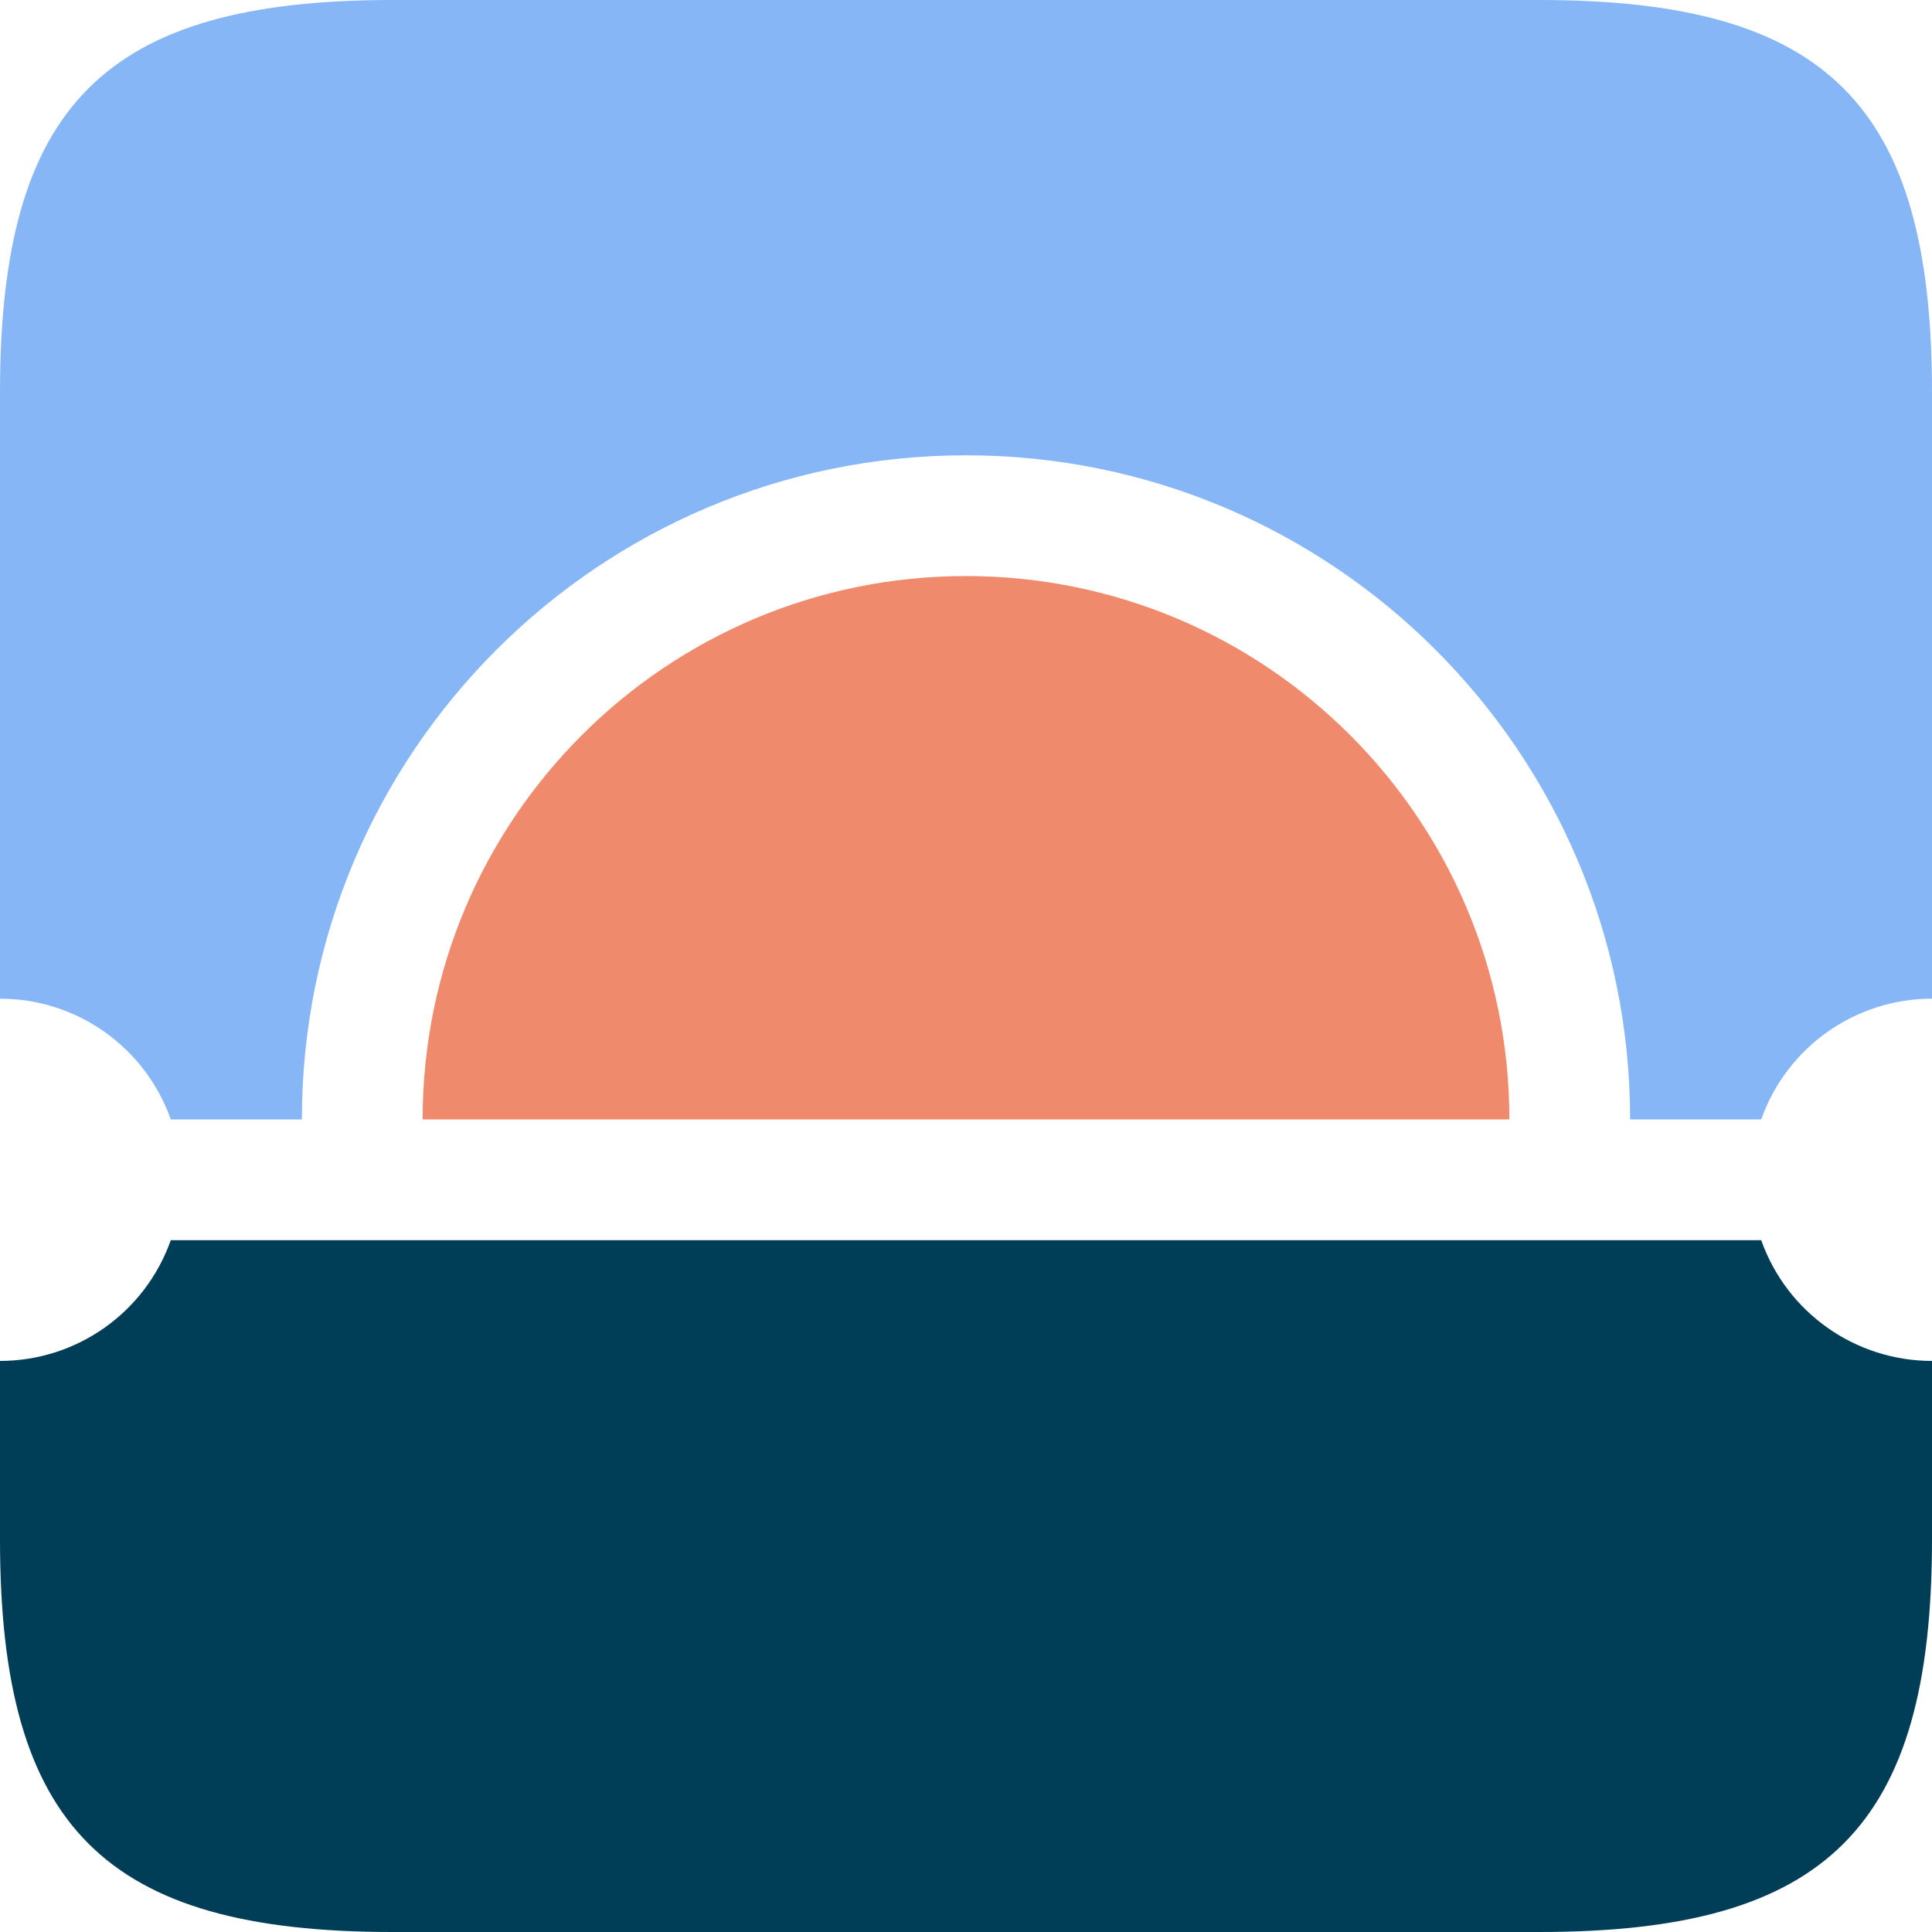
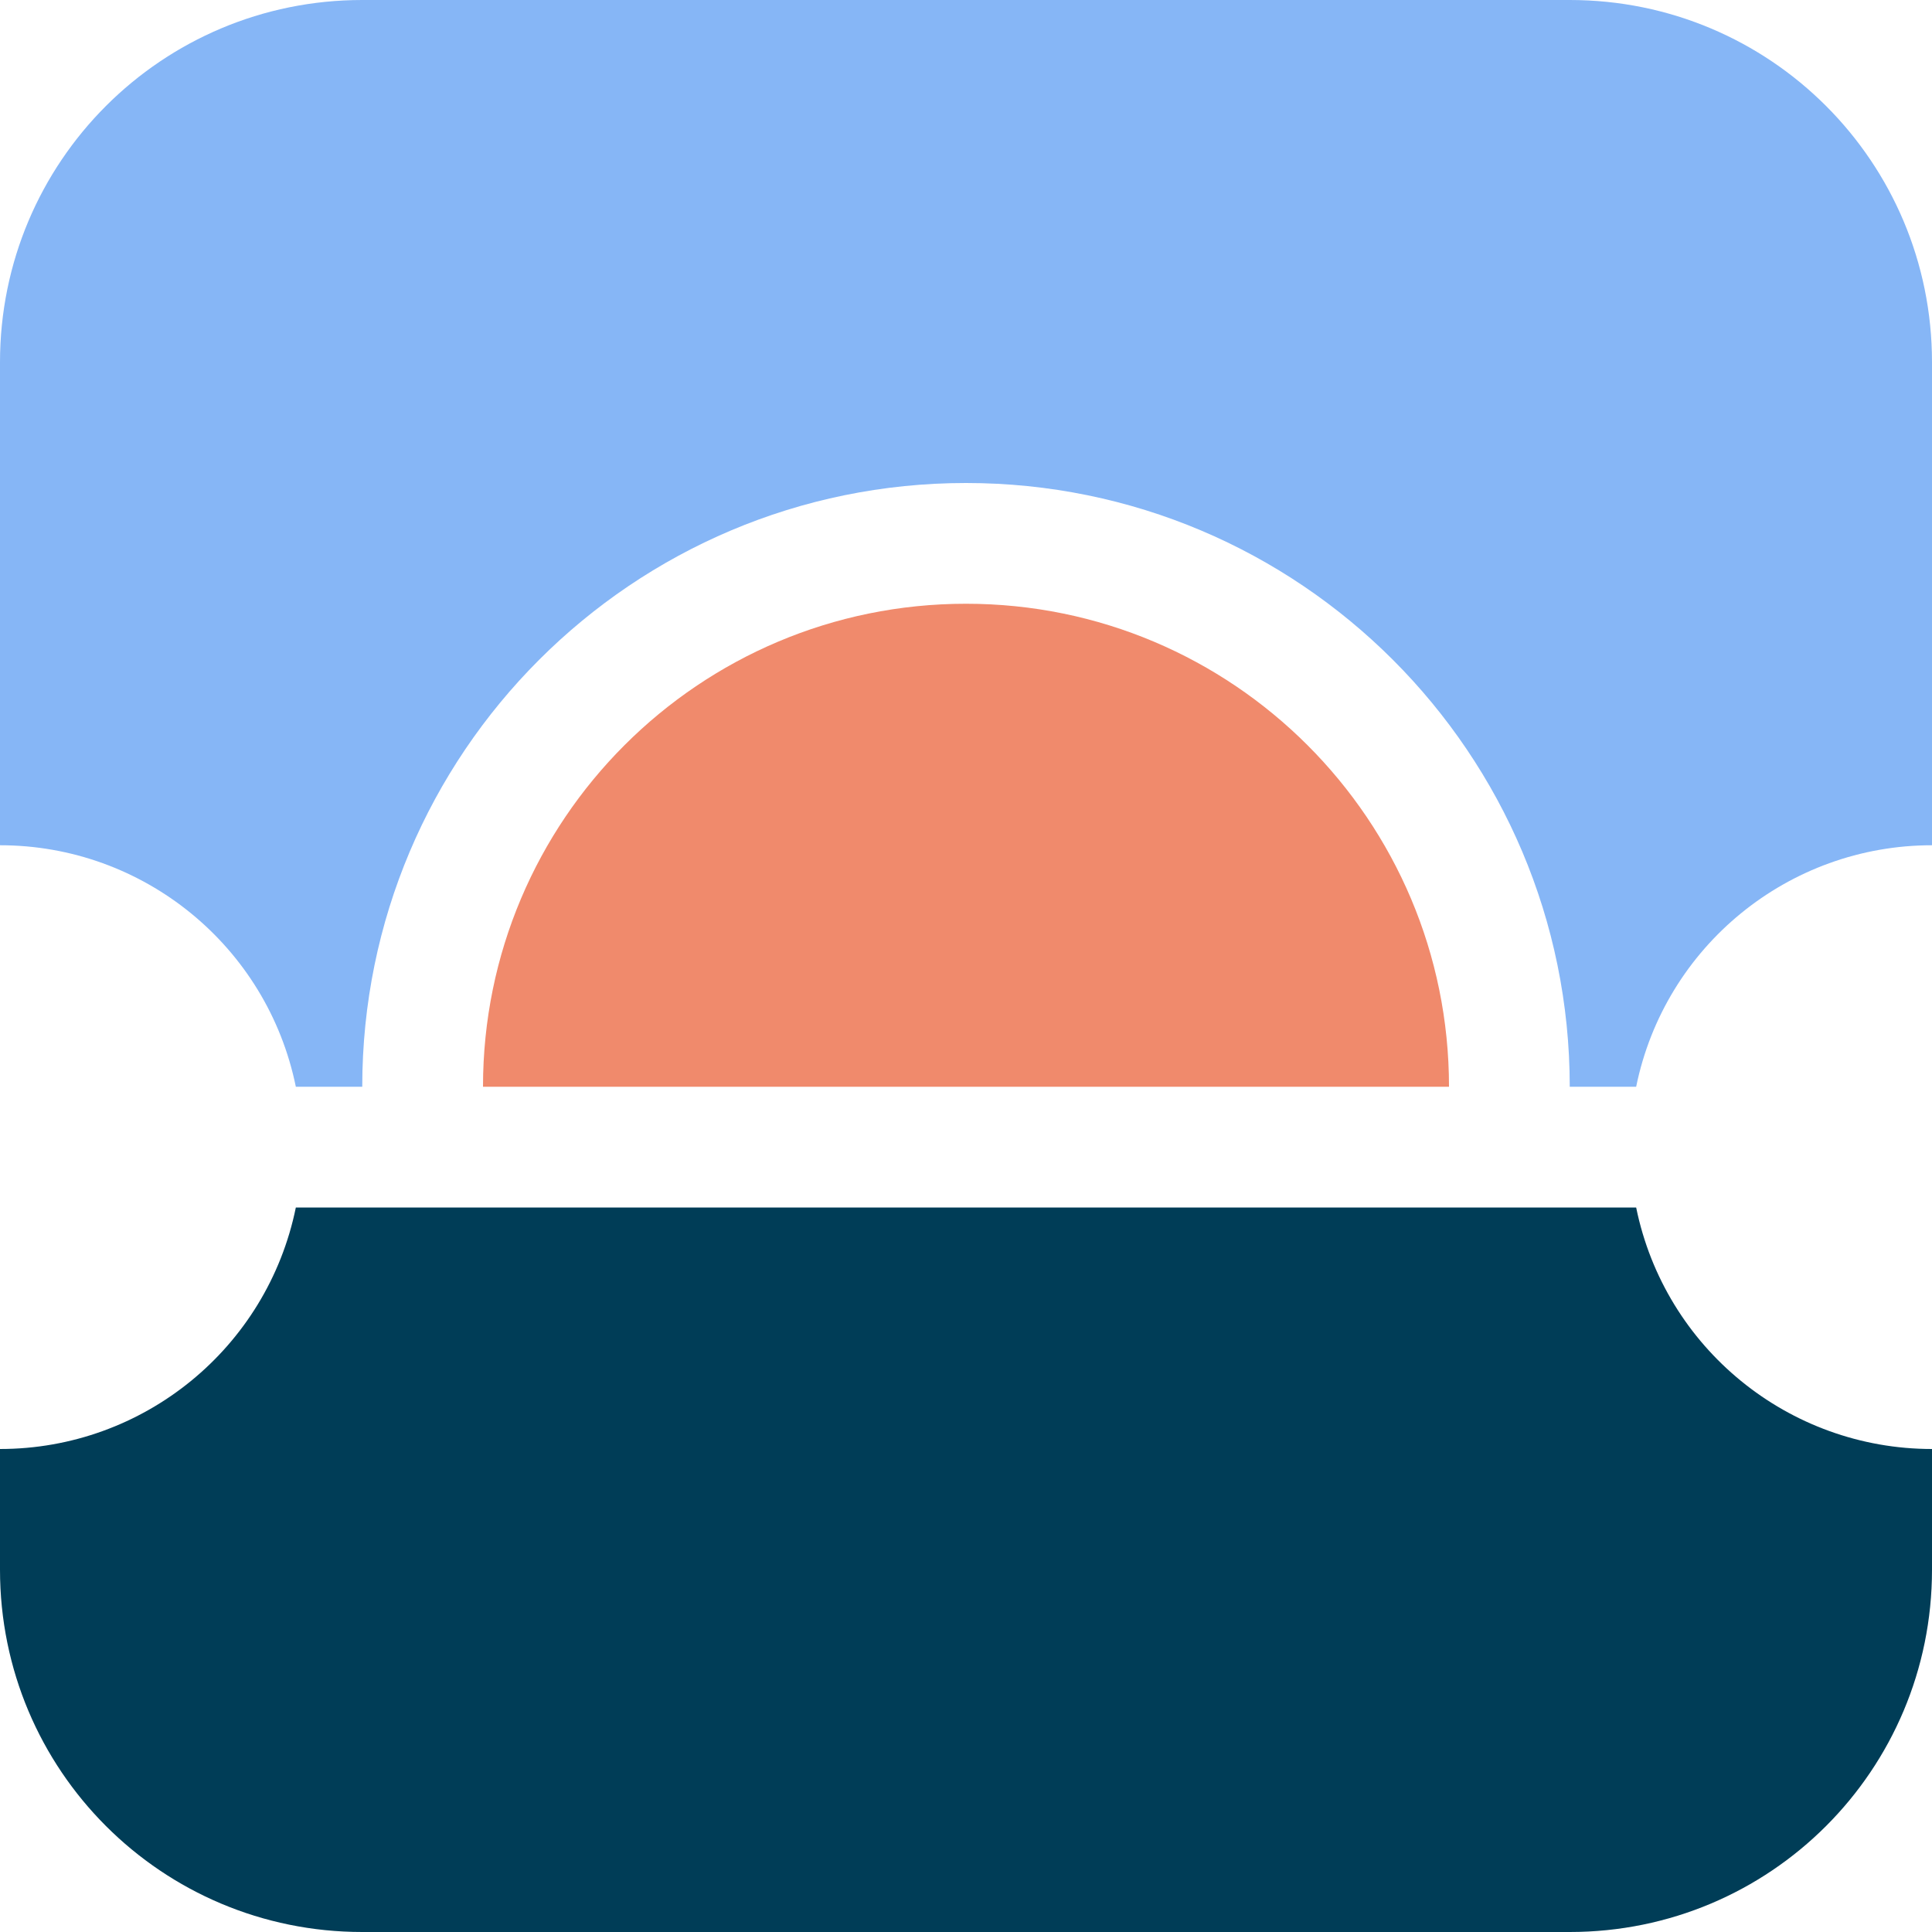
- <svg xmlns="http://www.w3.org/2000/svg" viewBox="0 0 256 256" width="256" height="256" role="img">
-   <path fill="#86B6F6" d="M0 52C0 13.91 13.91 0 52 0H204C242.09 0 256 13.91 256 52V132.33A24 24 0 0 0 233.37 148.33H216A88 88 0 0 0 40 148.33H22.63A24 24 0 0 0 0 132.33Z" />
-   <path fill="#F08A6C" d="M56 148.33A72 72 0 0 1 200 148.33Z" />
-   <path fill="#003D57" d="M0 180.33A24 24 0 0 0 22.63 164.33H233.37A24 24 0 0 0 256 180.33V204C256 242.09 242.09 256 204 256H52C13.91 256 0 242.09 0 204Z" />
+ <svg xmlns="http://www.w3.org/2000/svg" viewBox="0 0 16 16" width="16" height="16" role="img">
+   <style>@media (prefers-color-scheme:dark){.s{fill:#176B87}}</style>
+   <path fill="#86B6F6" d="M0 3C0 1.34 1.34 0 3 0H13C14.66 0 16 1.34 16 3V7A2.5 2.5 0 0 0 13.55 9H13A5 5 0 0 0 3 9H2.45A2.5 2.5 0 0 0 0 7Z" />
+   <path fill="#F08A6C" d="M4 9A4 4 0 0 1 12 9Z" />
+   <path class="s" fill="#003D57" d="M0 12A2.5 2.5 0 0 0 2.45 10H13.55A2.5 2.5 0 0 0 16 12V13C16 14.66 14.66 16 13 16H3C1.34 16 0 14.66 0 13Z" />
</svg>
